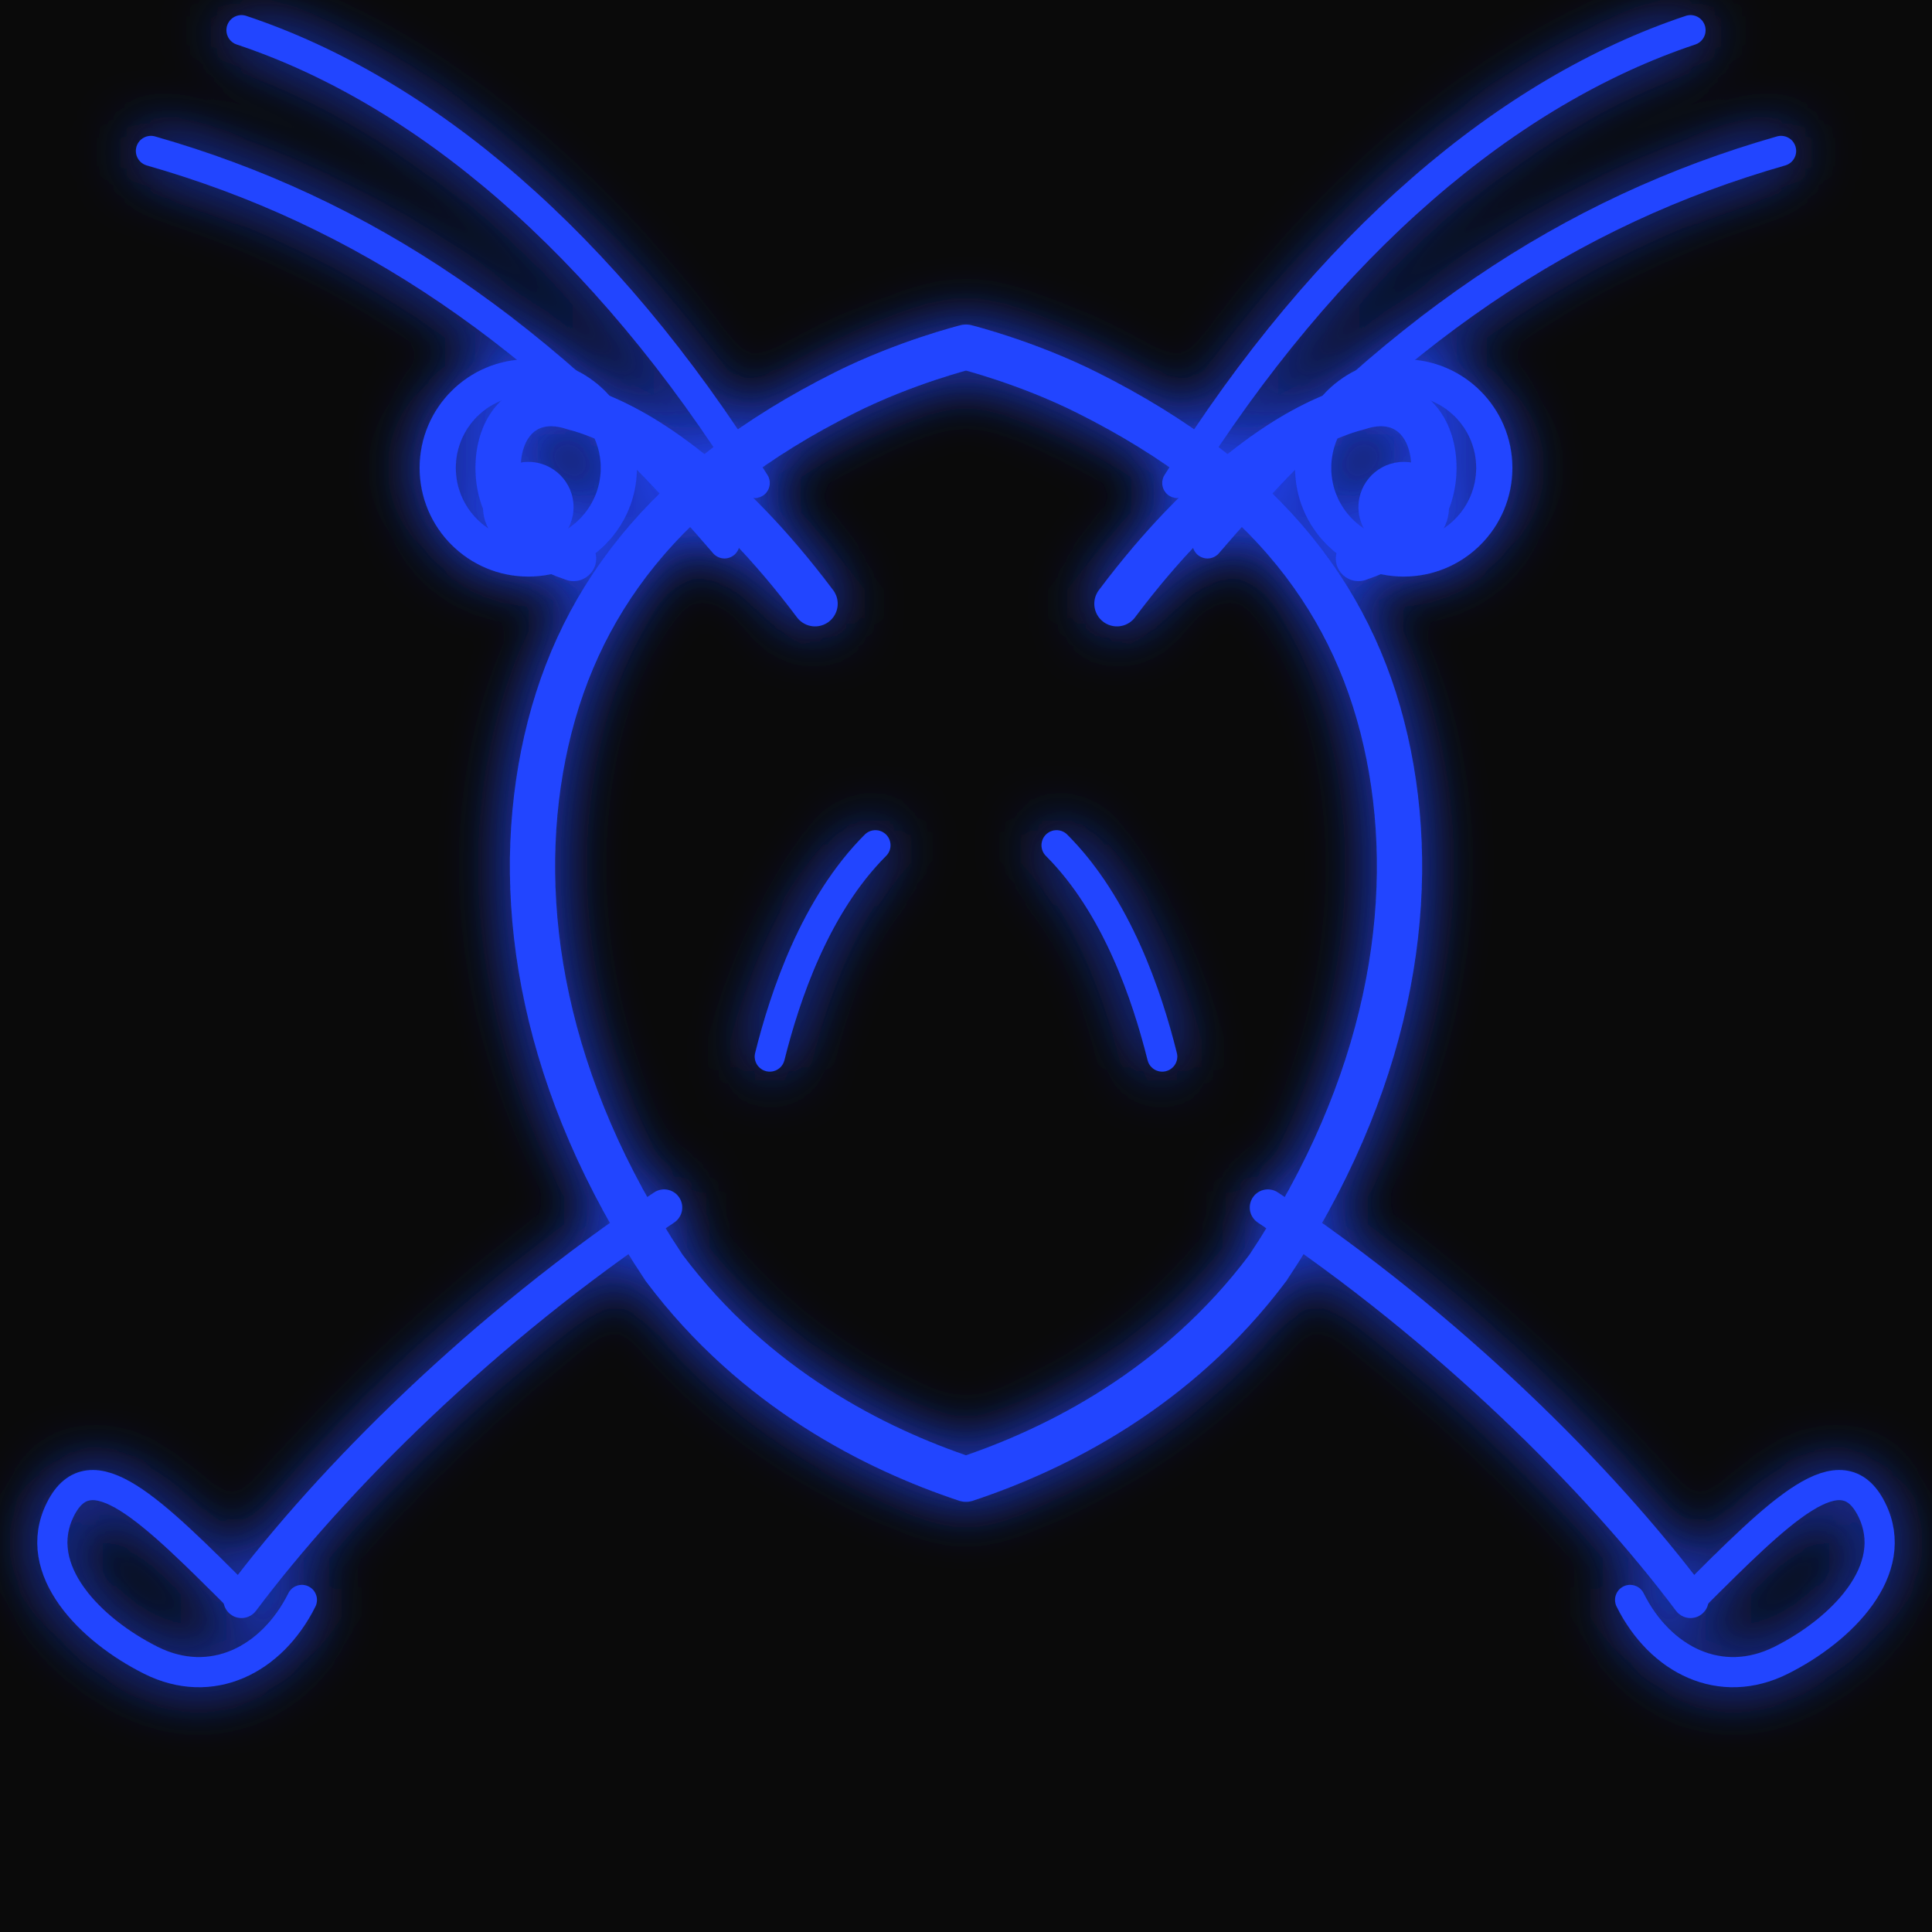
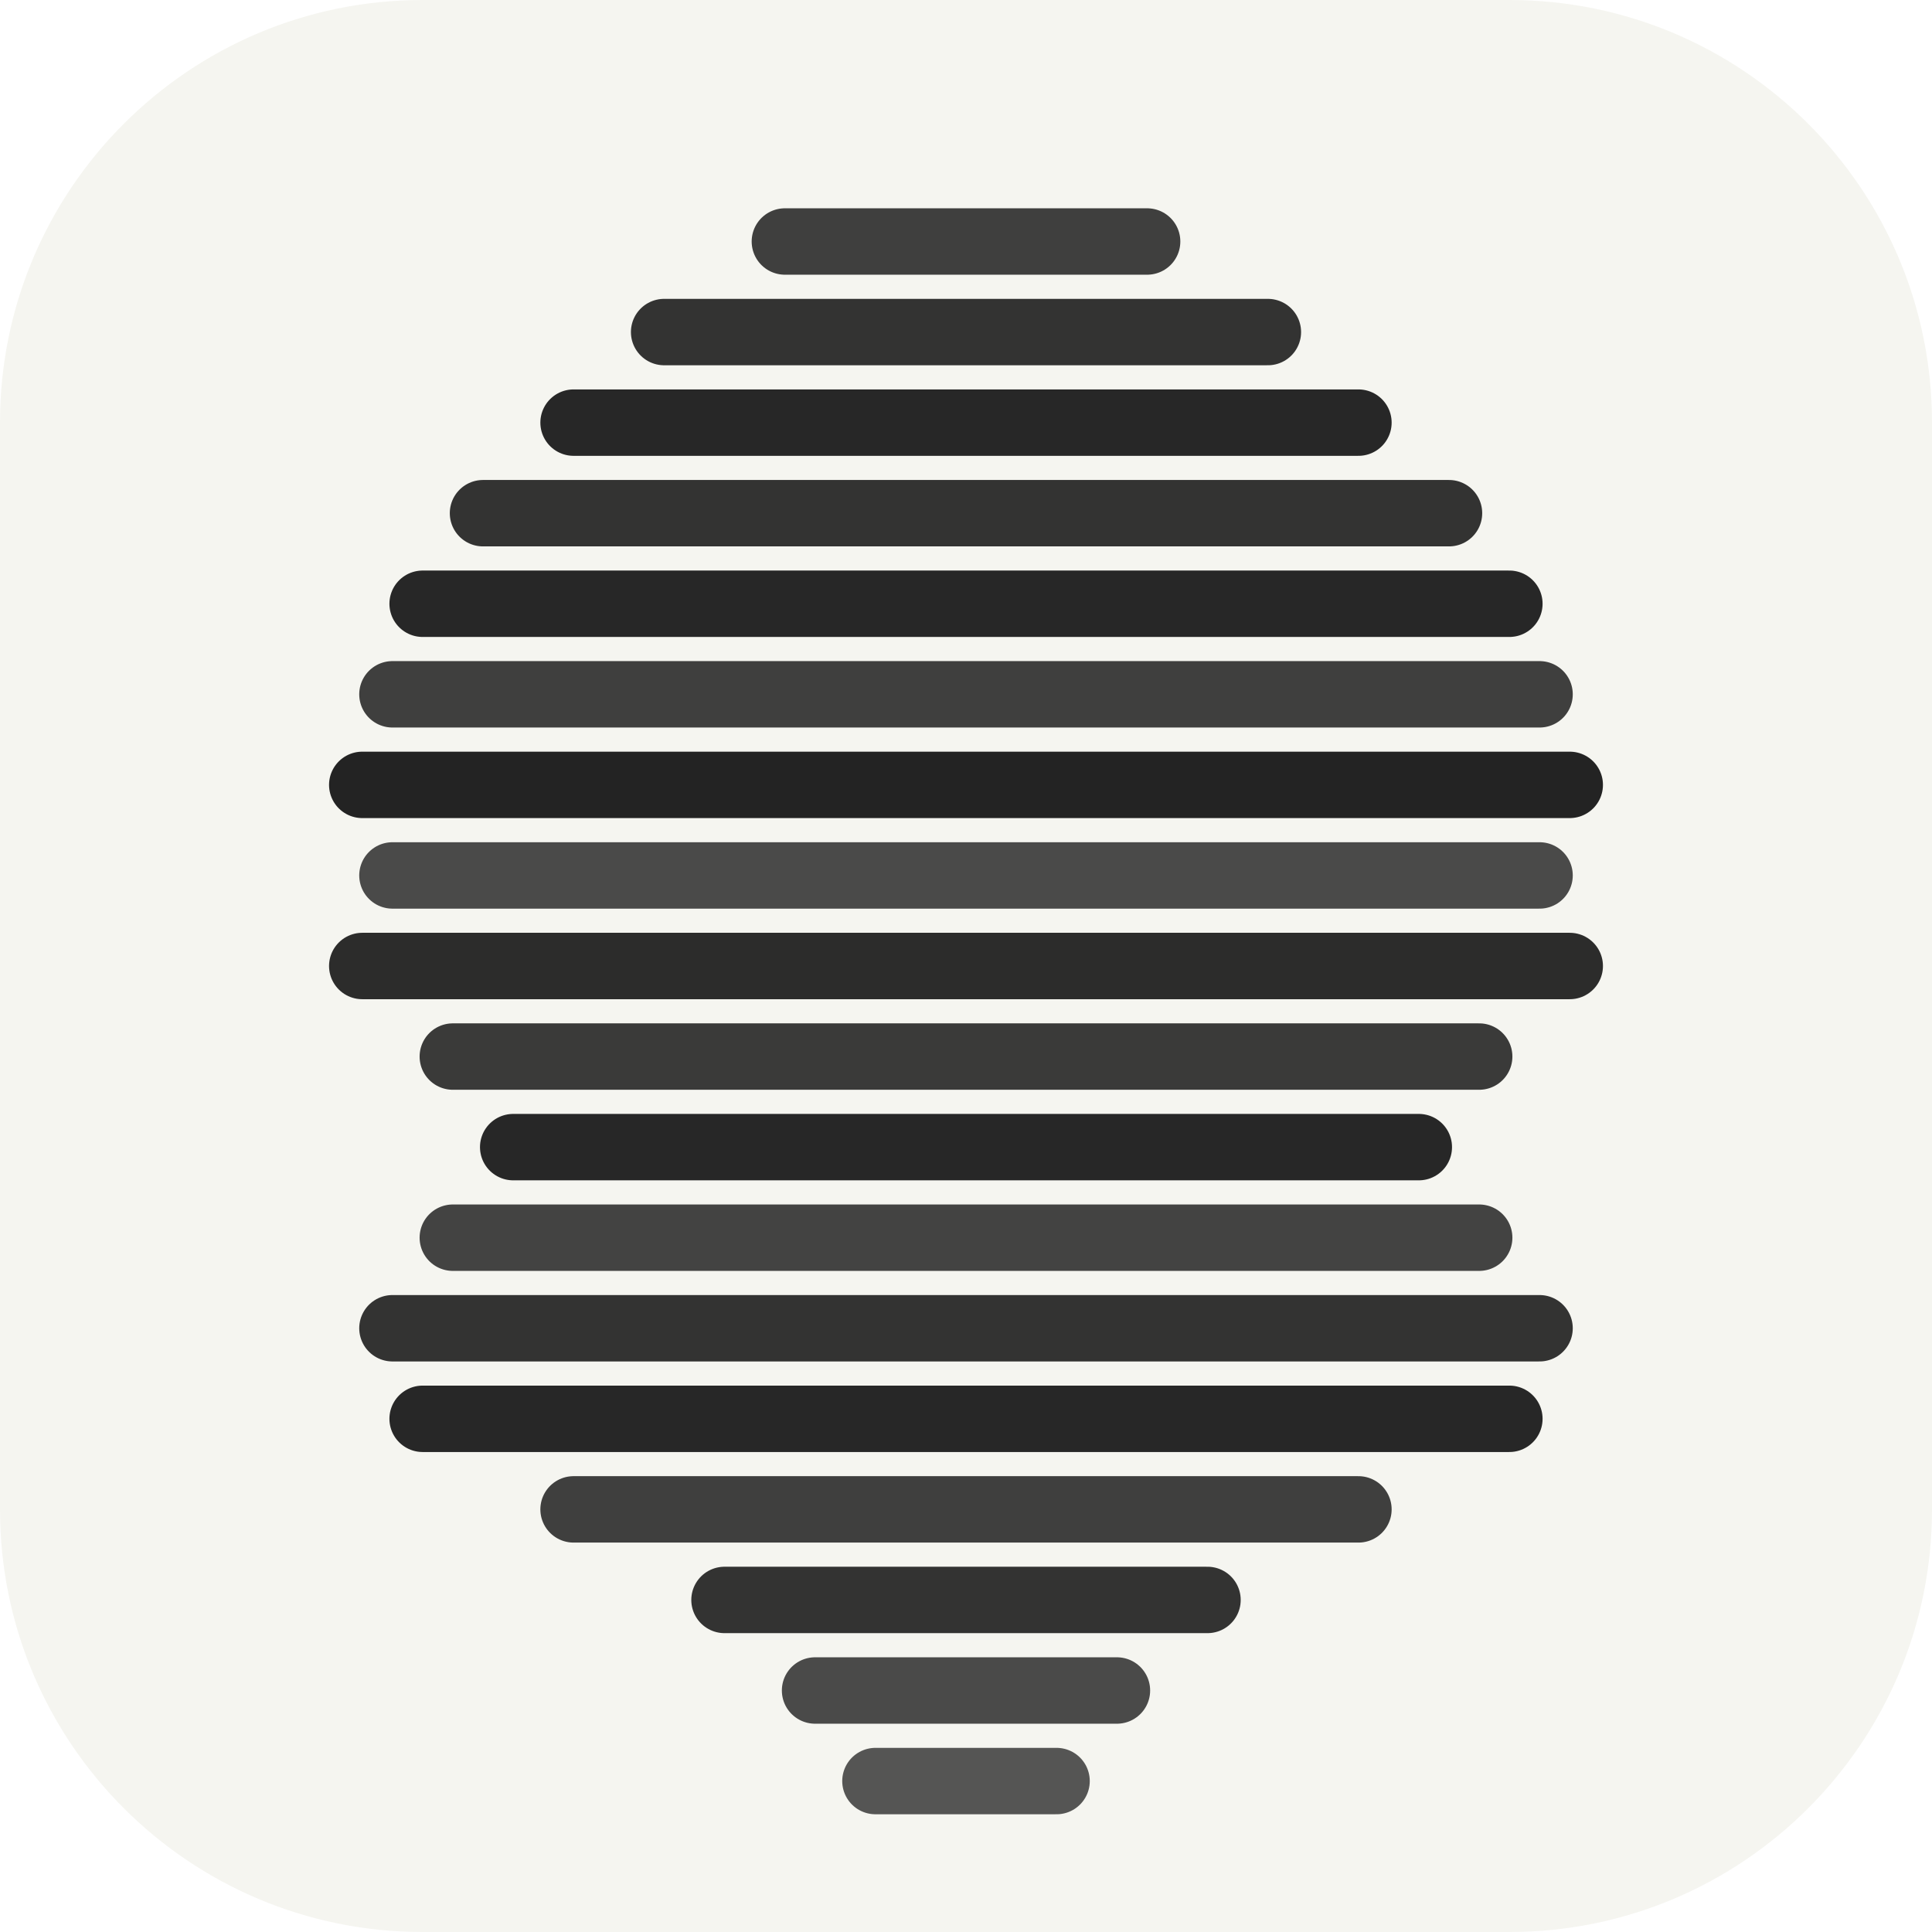
<svg xmlns="http://www.w3.org/2000/svg" viewBox="0 0 64 64">
-   <defs>
-     <filter id="glow">
-       <feGaussianBlur stdDeviation="1" result="blur" />
-       <feMerge>
-         <feMergeNode in="blur" />
-         <feMergeNode in="SourceGraphic" />
-       </feMerge>
-     </filter>
-   </defs>
-   <rect width="64" height="64" fill="#0a0a0a" />
-   <g fill="none" stroke="#2244ff" stroke-width="1.5" stroke-linecap="round" stroke-linejoin="round" filter="url(#glow)">
-     <path d="M22,42 C18,36 17,30 18,25 C19,20 22,16 28,13 C30,12 32,11.5 32,11.5 C32,11.5 34,12 36,13 C42,16 45,20 46,25 C47,30 46,36 42,42 C39,46 35,48 32,49 C29,48 25,46 22,42 Z" />
-     <path d="M27,20 C24,16 21,14 19,13.5 C17.5,13 16.5,14 16.5,15.5 C16.5,17 17.5,18 19,18.5" />
-     <path d="M37,20 C40,16 43,14 45,13.5 C46.5,13 47.5,14 47.5,15.5 C47.5,17 46.5,18 45,18.5" />
-     <circle cx="17.5" cy="15.5" r="3" stroke-width="1.2" />
-     <circle cx="46.5" cy="15.5" r="3" stroke-width="1.2" />
-     <circle cx="17.5" cy="16.8" r="1.5" fill="#2244ff" stroke="none" />
-     <circle cx="46.5" cy="16.8" r="1.5" fill="#2244ff" stroke="none" />
-     <path d="M25,16 C20,8 14,3 8,1" stroke-width="1" />
-     <path d="M39,16 C44,8 50,3 56,1" stroke-width="1" />
-     <path d="M24,18 C18,11 12,7 5,5" stroke-width="1" />
-     <path d="M40,18 C46,11 52,7 59,5" stroke-width="1" />
-     <path d="M29,28 C27,30 26,33 25.5,35" stroke-width="1" />
-     <path d="M35,28 C37,30 38,33 38.5,35" stroke-width="1" />
-     <path d="M22,40 C16,44 11,49 8,53" stroke-width="1.2" />
-     <path d="M8,53 C5,50 3,48 2,50 C1,52 3,54 5,55 C7,56 9,55 10,53" stroke-width="1" />
-     <path d="M42,40 C48,44 53,49 56,53" stroke-width="1.2" />
-     <path d="M56,53 C59,50 61,48 62,50 C63,52 61,54 59,55 C57,56 55,55 54,53" stroke-width="1" />
+   <rect width="64" height="64" rx="14" fill="#f5f5f0" />
+   <g stroke="#111" stroke-linecap="round">
+     <line x1="26" y1="8" x2="38" y2="8" stroke-width="2.2" opacity="0.8" />
+     <line x1="22" y1="11" x2="42" y2="11" stroke-width="2.2" opacity="0.85" />
+     <line x1="19" y1="14" x2="45" y2="14" stroke-width="2.2" opacity="0.9" />
+     <line x1="16" y1="17" x2="48" y2="17" stroke-width="2.2" opacity="0.85" />
+     <line x1="14" y1="20" x2="50" y2="20" stroke-width="2.2" opacity="0.9" />
+     <line x1="13" y1="23" x2="51" y2="23" stroke-width="2.2" opacity="0.8" />
+     <line x1="12" y1="26" x2="52" y2="26" stroke-width="2.2" opacity="0.92" />
+     <line x1="13" y1="29" x2="51" y2="29" stroke-width="2.2" opacity="0.75" />
+     <line x1="12" y1="32" x2="52" y2="32" stroke-width="2.2" opacity="0.88" />
+     <line x1="15" y1="35" x2="49" y2="35" stroke-width="2.2" opacity="0.82" />
+     <line x1="17" y1="38" x2="47" y2="38" stroke-width="2.2" opacity="0.9" />
+     <line x1="15" y1="41" x2="49" y2="41" stroke-width="2.2" opacity="0.78" />
+     <line x1="13" y1="44" x2="51" y2="44" stroke-width="2.2" opacity="0.85" />
+     <line x1="14" y1="47" x2="50" y2="47" stroke-width="2.2" opacity="0.9" />
+     <line x1="19" y1="50" x2="45" y2="50" stroke-width="2.2" opacity="0.8" />
+     <line x1="24" y1="53" x2="40" y2="53" stroke-width="2.2" opacity="0.85" />
+     <line x1="27" y1="56" x2="37" y2="56" stroke-width="2.2" opacity="0.75" />
+     <line x1="29" y1="59" x2="35" y2="59" stroke-width="2.2" opacity="0.7" />
  </g>
</svg>
